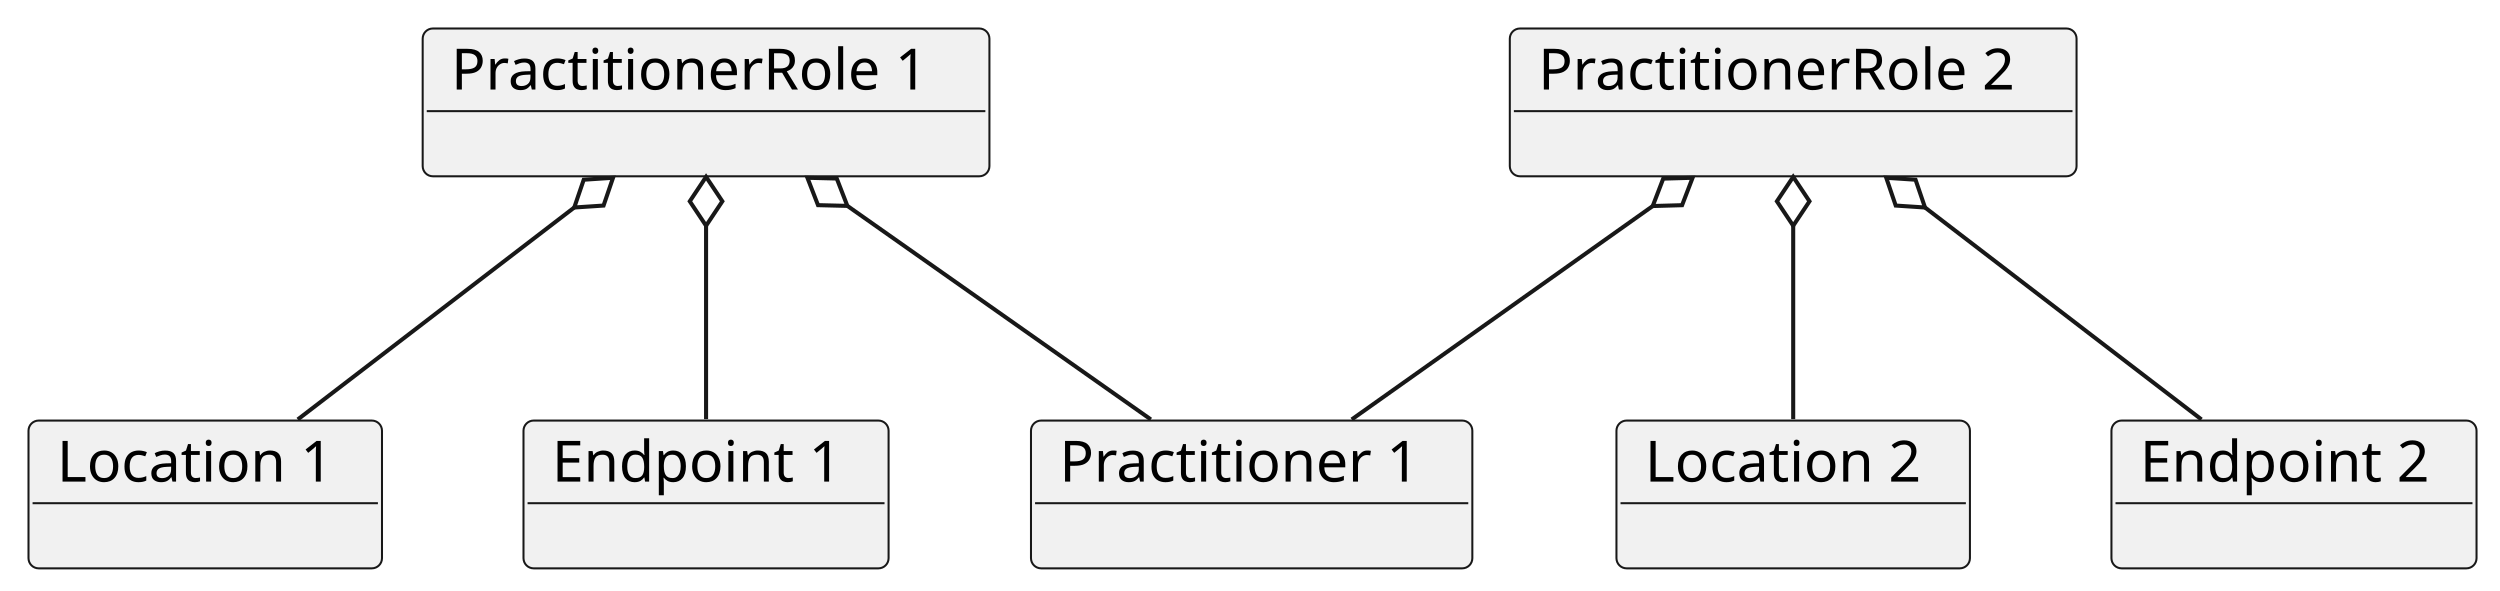
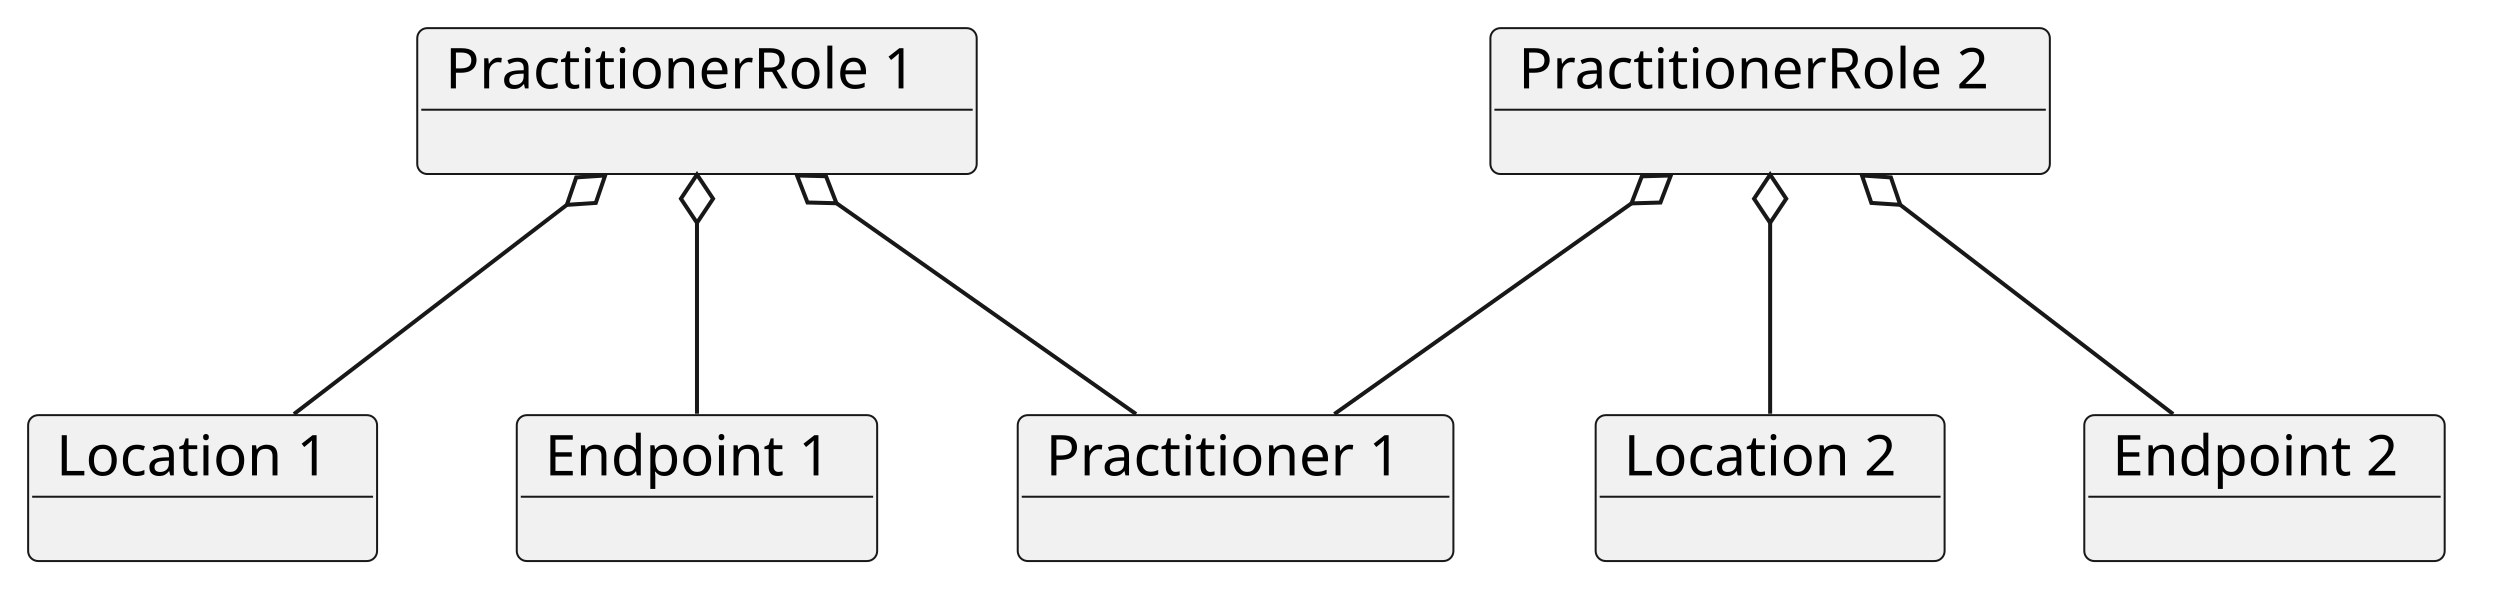
- <svg xmlns="http://www.w3.org/2000/svg" contentStyleType="text/css" data-diagram-type="CLASS" height="145px" preserveAspectRatio="none" style="width:614px;height:145px;background:#FFFFFF;" version="1.1" viewBox="0 0 614 145" width="614px" zoomAndPan="magnify">
+ <svg xmlns="http://www.w3.org/2000/svg" contentStyleType="text/css" data-diagram-type="CLASS" height="153px" preserveAspectRatio="none" style="width:622px;height:153px;background:#FFFFFF;" version="1.1" viewBox="0 0 622 153" width="622px" zoomAndPan="magnify">
  <defs />
  <g>
-     <g class="entity" data-qualified-name="pr1" data-source-line="2" id="ent0002">
+     <g class="entity" data-qualified-name="pr1" data-source-line="2" id="ent0001">
      <rect fill="#F1F1F1" height="36.297" rx="2.5" ry="2.5" style="stroke:#181818;stroke-width:0.5;" width="139.193" x="103.81" y="7" />
      <text fill="#000000" font-family="sans-serif" font-size="14" lengthAdjust="spacing" textLength="125.193" x="110.81" y="21.995">PractitionerRole 1</text>
      <line style="stroke:#181818;stroke-width:0.5;" x1="104.81" x2="242.003" y1="27.297" y2="27.297" />
    </g>
-     <g class="entity" data-qualified-name="pr2" data-source-line="3" id="ent0003">
+     <g class="entity" data-qualified-name="pr2" data-source-line="3" id="ent0002">
      <rect fill="#F1F1F1" height="36.297" rx="2.5" ry="2.5" style="stroke:#181818;stroke-width:0.5;" width="139.193" x="370.81" y="7" />
      <text fill="#000000" font-family="sans-serif" font-size="14" lengthAdjust="spacing" textLength="125.193" x="377.81" y="21.995">PractitionerRole 2</text>
      <line style="stroke:#181818;stroke-width:0.5;" x1="371.81" x2="509.003" y1="27.297" y2="27.297" />
    </g>
-     <g class="entity" data-qualified-name="p1" data-source-line="4" id="ent0004">
+     <g class="entity" data-qualified-name="p1" data-source-line="4" id="ent0003">
      <rect fill="#F1F1F1" height="36.297" rx="2.5" ry="2.5" style="stroke:#181818;stroke-width:0.5;" width="108.397" x="253.21" y="103.29" />
      <text fill="#000000" font-family="sans-serif" font-size="14" lengthAdjust="spacing" textLength="94.397" x="260.21" y="118.285">Practitioner 1</text>
      <line style="stroke:#181818;stroke-width:0.5;" x1="254.21" x2="360.608" y1="123.587" y2="123.587" />
    </g>
-     <g class="entity" data-qualified-name="l1" data-source-line="5" id="ent0005">
+     <g class="entity" data-qualified-name="l1" data-source-line="5" id="ent0004">
      <rect fill="#F1F1F1" height="36.297" rx="2.5" ry="2.5" style="stroke:#181818;stroke-width:0.5;" width="86.816" x="7" y="103.29" />
      <text fill="#000000" font-family="sans-serif" font-size="14" lengthAdjust="spacing" textLength="72.816" x="14" y="118.285">Location 1</text>
      <line style="stroke:#181818;stroke-width:0.5;" x1="8" x2="92.816" y1="123.587" y2="123.587" />
    </g>
-     <g class="entity" data-qualified-name="l2" data-source-line="6" id="ent0006">
+     <g class="entity" data-qualified-name="l2" data-source-line="6" id="ent0005">
      <rect fill="#F1F1F1" height="36.297" rx="2.5" ry="2.5" style="stroke:#181818;stroke-width:0.5;" width="86.816" x="397" y="103.29" />
      <text fill="#000000" font-family="sans-serif" font-size="14" lengthAdjust="spacing" textLength="72.816" x="404" y="118.285">Location 2</text>
      <line style="stroke:#181818;stroke-width:0.5;" x1="398" x2="482.816" y1="123.587" y2="123.587" />
    </g>
-     <g class="entity" data-qualified-name="e1" data-source-line="7" id="ent0007">
+     <g class="entity" data-qualified-name="e1" data-source-line="7" id="ent0006">
      <rect fill="#F1F1F1" height="36.297" rx="2.5" ry="2.5" style="stroke:#181818;stroke-width:0.5;" width="89.667" x="128.57" y="103.29" />
      <text fill="#000000" font-family="sans-serif" font-size="14" lengthAdjust="spacing" textLength="75.667" x="135.57" y="118.285">Endpoint 1</text>
      <line style="stroke:#181818;stroke-width:0.5;" x1="129.57" x2="217.237" y1="123.587" y2="123.587" />
    </g>
-     <g class="entity" data-qualified-name="e2" data-source-line="8" id="ent0008">
+     <g class="entity" data-qualified-name="e2" data-source-line="8" id="ent0007">
      <rect fill="#F1F1F1" height="36.297" rx="2.5" ry="2.5" style="stroke:#181818;stroke-width:0.5;" width="89.667" x="518.57" y="103.29" />
      <text fill="#000000" font-family="sans-serif" font-size="14" lengthAdjust="spacing" textLength="75.667" x="525.57" y="118.285">Endpoint 2</text>
      <line style="stroke:#181818;stroke-width:0.5;" x1="519.57" x2="607.237" y1="123.587" y2="123.587" />
    </g>
-     <g class="link" data-entity-1="ent0002" data-entity-2="ent0004" data-link-type="aggregation" data-source-line="10" id="lnk9">
+     <g class="link" data-entity-1="ent0001" data-entity-2="ent0003" data-link-type="aggregation" data-source-line="10" id="lnk8">
      <path codeLine="10" d="M208.113,50.566 C232.183,67.506 258.63,86.11 282.65,103.02" fill="none" id="pr1-backto-p1" style="stroke:#181818;stroke-width:1;" />
-       <polygon fill="none" points="198.3,43.66,200.905,50.384,208.113,50.566,205.509,43.842,198.3,43.66" style="stroke:#181818;stroke-width:1;" />
+       <polygon fill="none" points="198.3,43.66,200.905,50.384,208.113,50.566,205.509,43.842,198.3,43.66" style="stroke:#181818;stroke-width:1;stroke-linejoin:miter;stroke-miterlimit:10;" />
    </g>
-     <g class="link" data-entity-1="ent0002" data-entity-2="ent0005" data-link-type="aggregation" data-source-line="11" id="lnk10">
+     <g class="link" data-entity-1="ent0001" data-entity-2="ent0004" data-link-type="aggregation" data-source-line="11" id="lnk9">
      <path codeLine="11" d="M141.038,50.962 C118.948,67.902 95.18,86.11 73.13,103.02" fill="none" id="pr1-backto-l1" style="stroke:#181818;stroke-width:1;" />
-       <polygon fill="none" points="150.56,43.66,143.365,44.137,141.038,50.962,148.233,50.485,150.56,43.66" style="stroke:#181818;stroke-width:1;" />
+       <polygon fill="none" points="150.56,43.66,143.365,44.137,141.038,50.962,148.233,50.485,150.56,43.66" style="stroke:#181818;stroke-width:1;stroke-linejoin:miter;stroke-miterlimit:10;" />
    </g>
-     <g class="link" data-entity-1="ent0002" data-entity-2="ent0007" data-link-type="aggregation" data-source-line="12" id="lnk11">
+     <g class="link" data-entity-1="ent0001" data-entity-2="ent0006" data-link-type="aggregation" data-source-line="12" id="lnk10">
      <path codeLine="12" d="M173.41,55.44 C173.41,72.35 173.41,85.96 173.41,102.94" fill="none" id="pr1-backto-e1" style="stroke:#181818;stroke-width:1;" />
-       <polygon fill="none" points="173.41,43.44,169.41,49.44,173.41,55.44,177.41,49.44,173.41,43.44" style="stroke:#181818;stroke-width:1;" />
+       <polygon fill="none" points="173.41,43.44,169.41,49.44,173.41,55.44,177.41,49.44,173.41,43.44" style="stroke:#181818;stroke-width:1;stroke-linejoin:miter;stroke-miterlimit:10;" />
    </g>
-     <g class="link" data-entity-1="ent0003" data-entity-2="ent0004" data-link-type="aggregation" data-source-line="13" id="lnk12">
+     <g class="link" data-entity-1="ent0002" data-entity-2="ent0003" data-link-type="aggregation" data-source-line="13" id="lnk11">
      <path codeLine="13" d="M405.911,50.601 C382.021,67.541 355.82,86.11 331.98,103.02" fill="none" id="pr2-backto-p1" style="stroke:#181818;stroke-width:1;" />
-       <polygon fill="none" points="415.7,43.66,408.492,43.868,405.911,50.601,413.119,50.394,415.7,43.66" style="stroke:#181818;stroke-width:1;" />
+       <polygon fill="none" points="415.7,43.66,408.492,43.868,405.911,50.601,413.119,50.394,415.7,43.66" style="stroke:#181818;stroke-width:1;stroke-linejoin:miter;stroke-miterlimit:10;" />
    </g>
-     <g class="link" data-entity-1="ent0003" data-entity-2="ent0006" data-link-type="aggregation" data-source-line="14" id="lnk13">
+     <g class="link" data-entity-1="ent0002" data-entity-2="ent0005" data-link-type="aggregation" data-source-line="14" id="lnk12">
      <path codeLine="14" d="M440.41,55.44 C440.41,72.35 440.41,85.96 440.41,102.94" fill="none" id="pr2-backto-l2" style="stroke:#181818;stroke-width:1;" />
-       <polygon fill="none" points="440.41,43.44,436.41,49.44,440.41,55.44,444.41,49.44,440.41,43.44" style="stroke:#181818;stroke-width:1;" />
+       <polygon fill="none" points="440.41,43.44,436.41,49.44,440.41,55.44,444.41,49.44,440.41,43.44" style="stroke:#181818;stroke-width:1;stroke-linejoin:miter;stroke-miterlimit:10;" />
    </g>
-     <g class="link" data-entity-1="ent0003" data-entity-2="ent0008" data-link-type="aggregation" data-source-line="15" id="lnk14">
+     <g class="link" data-entity-1="ent0002" data-entity-2="ent0007" data-link-type="aggregation" data-source-line="15" id="lnk13">
      <path codeLine="15" d="M472.782,50.962 C494.872,67.902 518.63,86.11 540.68,103.02" fill="none" id="pr2-backto-e2" style="stroke:#181818;stroke-width:1;" />
-       <polygon fill="none" points="463.26,43.66,465.587,50.485,472.782,50.962,470.455,44.137,463.26,43.66" style="stroke:#181818;stroke-width:1;" />
+       <polygon fill="none" points="463.26,43.66,465.587,50.485,472.782,50.962,470.455,44.137,463.26,43.66" style="stroke:#181818;stroke-width:1;stroke-linejoin:miter;stroke-miterlimit:10;" />
    </g>
  </g>
</svg>
